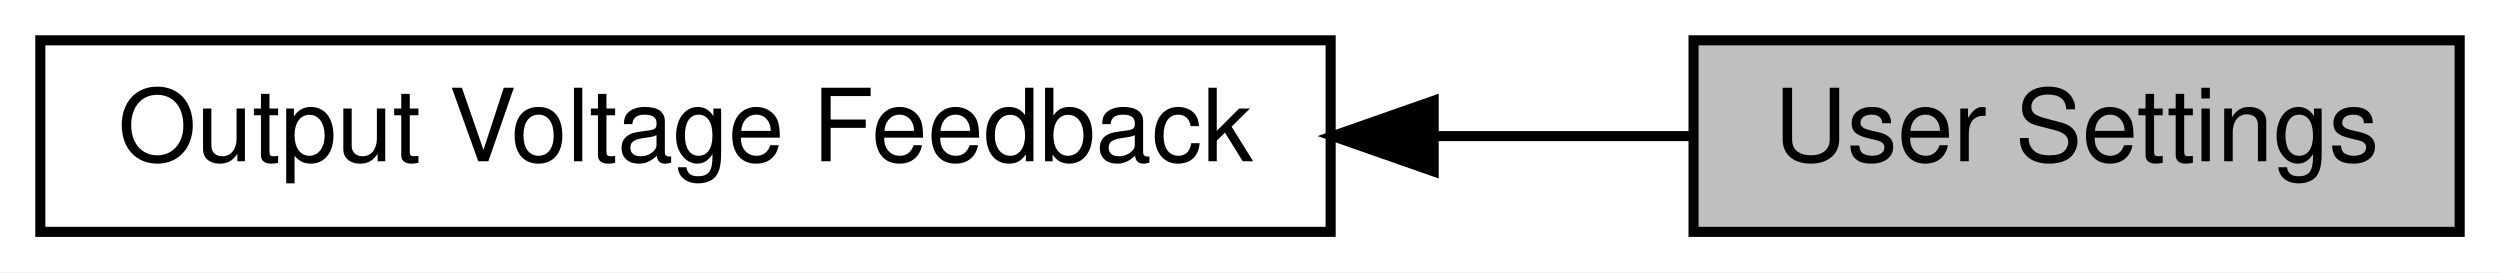
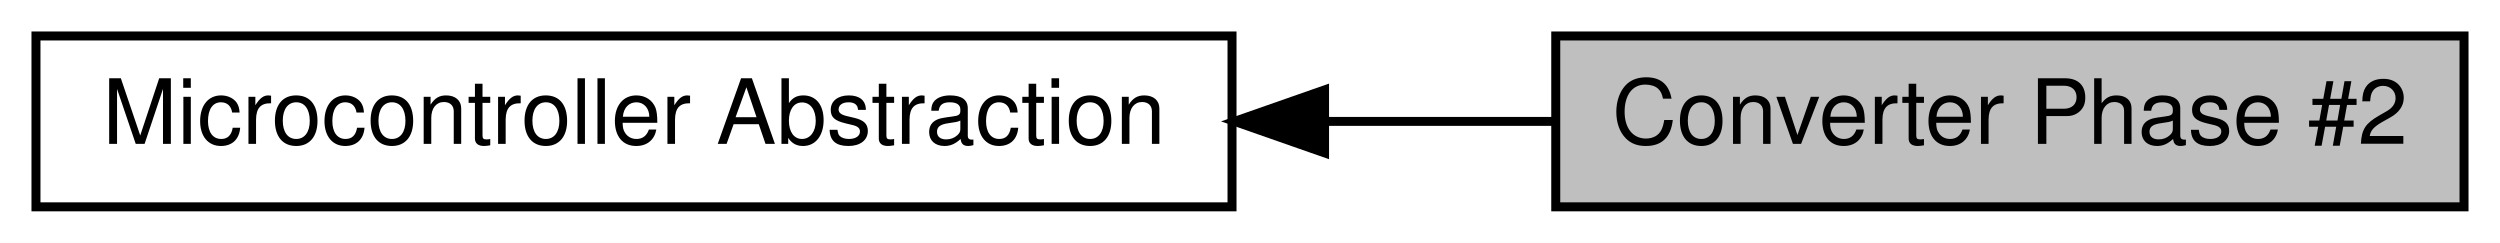
- <svg xmlns="http://www.w3.org/2000/svg" xmlns:xlink="http://www.w3.org/1999/xlink" width="248pt" height="27pt" viewBox="0.00 0.00 248.00 27.00">
+ <svg xmlns="http://www.w3.org/2000/svg" xmlns:xlink="http://www.w3.org/1999/xlink" width="278pt" height="27pt" viewBox="0.00 0.00 278.00 27.00">
  <g id="graph0" class="graph" transform="scale(1 1) rotate(0) translate(4 23)">
-     <polygon fill="white" stroke="transparent" points="-4,4 -4,-23 244,-23 244,4 -4,4" />
+     <polygon fill="white" stroke="transparent" points="-4,4 -4,-23 274,-23 274,4 -4,4" />
    <g id="node1" class="node">
      <g id="a_node1">
-         <a xlink:title="User-declaration of output voltage feedback parameters using physical quantities.">
-           <polygon fill="#bfbfbf" stroke="black" points="240,-19 164,-19 164,0 240,0 240,-19" />
-           <text text-anchor="middle" x="202" y="-7" font-family="Helvetica,sans-Serif" font-size="10.00">User Settings</text>
+         <a xlink:href="a00398.html" target="_top" xlink:title="PWM peripheral output pins, control signals and register assignments.">
+           <polygon fill="white" stroke="black" points="133,-19 0,-19 0,0 133,0 133,-19" />
+           <text text-anchor="middle" x="66.5" y="-7" font-family="Helvetica,sans-Serif" font-size="10.00">Microcontroller Abstraction</text>
        </a>
      </g>
    </g>
    <g id="node2" class="node">
      <g id="a_node2">
-         <a xlink:href="a00399.html" target="_top" xlink:title="Declaration of output voltage feedback parameters.">
-           <polygon fill="white" stroke="black" points="128,-19 0,-19 0,0 128,0 128,-19" />
-           <text text-anchor="middle" x="64" y="-7" font-family="Helvetica,sans-Serif" font-size="10.00">Output Voltage Feedback</text>
+         <a xlink:title=" ">
+           <polygon fill="#bfbfbf" stroke="black" points="270,-19 169,-19 169,0 270,0 270,-19" />
+           <text text-anchor="middle" x="219.5" y="-7" font-family="Helvetica,sans-Serif" font-size="10.00">Converter Phase #2</text>
        </a>
      </g>
    </g>
    <g id="edge1" class="edge">
-       <path fill="none" stroke="black" d="M138.25,-9.5C147.12,-9.5 155.86,-9.5 163.88,-9.5" />
-       <polygon fill="black" stroke="black" points="138.22,-6 128.22,-9.5 138.22,-13 138.22,-6" />
+       <path fill="none" stroke="black" d="M143.4,-9.5C152.03,-9.5 160.66,-9.5 168.82,-9.5" />
+       <polygon fill="black" stroke="black" points="143.29,-6 133.29,-9.5 143.29,-13 143.29,-6" />
    </g>
  </g>
</svg>
